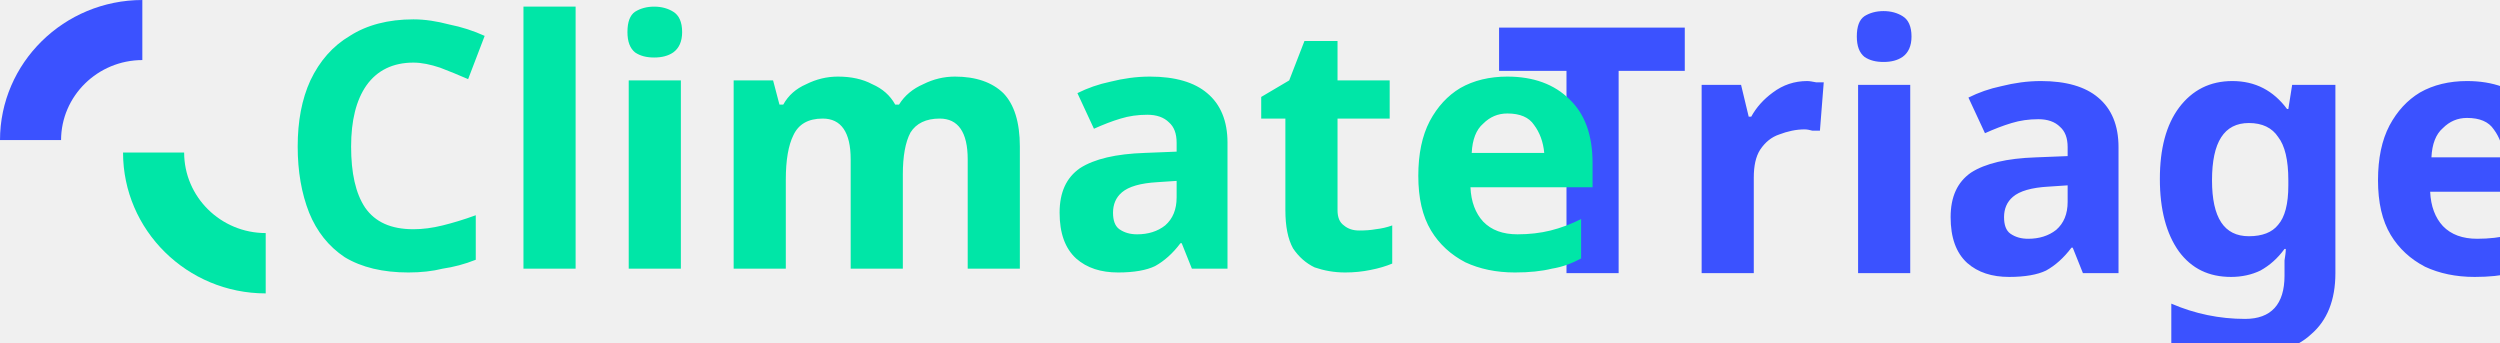
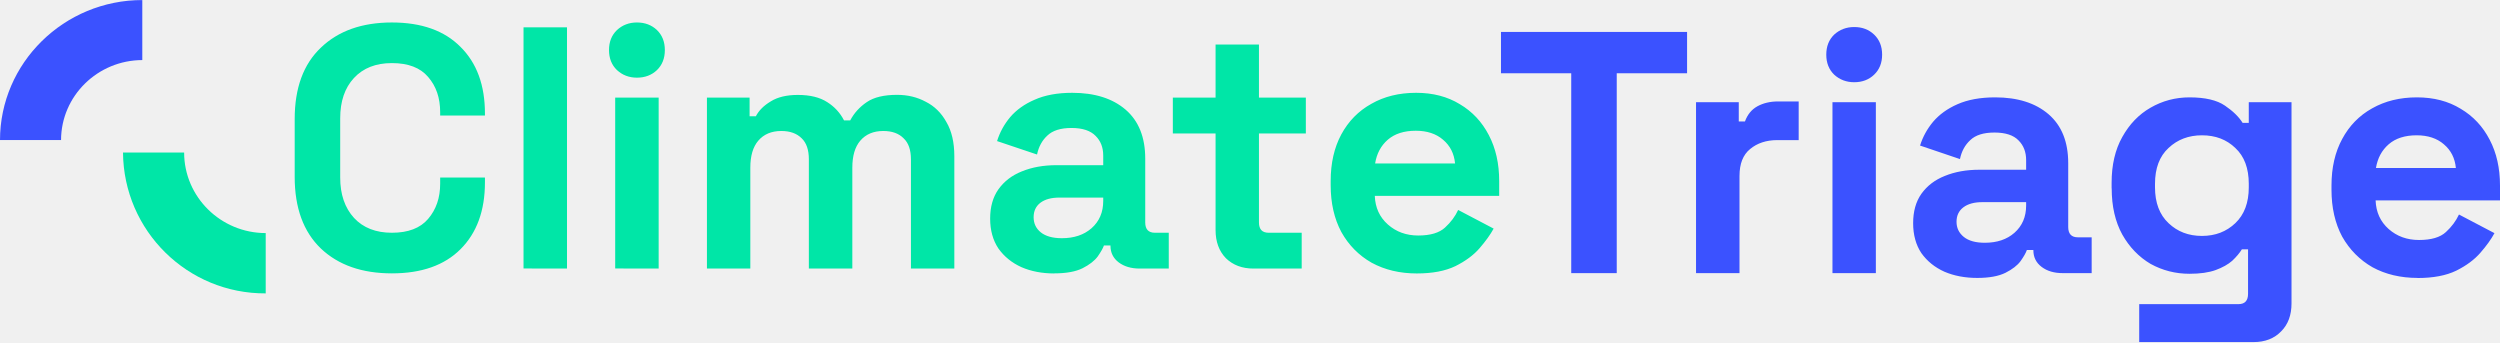
- <svg xmlns="http://www.w3.org/2000/svg" xmlns:xlink="http://www.w3.org/1999/xlink" width="30.71mm" height="4.202mm" viewBox="0 0 30.71 4.202" version="1.1" id="svg1" xml:space="preserve">
-   <defs id="defs1">
-     <rect x="166.153" y="305.419" width="399.583" height="254.907" id="rect1" />
-     <polygon id="path-1" points="0,79.11 0,0.469 79.954,0.469 79.954,79.11 " />
-     <polygon id="path-1-7" points="79.954,79.11 0,79.11 0,0.469 79.954,0.469 " />
+ <svg xmlns="http://www.w3.org/2000/svg" xmlns:xlink="http://www.w3.org/1999/xlink" width="116.068" height="15.882" viewBox="0 0 30.71 4.202" xml:space="preserve">
+   <defs>
+     <path id="a" d="M166.153 305.419h399.583v254.907H166.153z" />
+     <path id="b" d="M79.954 79.11H0V.469h79.954z" />
+     <path id="c" d="M79.954.469V79.11H0V.469z" />
  </defs>
-   <g id="layer1" transform="translate(-53.79635,-110.6685)">
-     <text xml:space="preserve" transform="scale(0.2645833)" id="text1" style="font-style:normal;font-variant:normal;font-weight:normal;font-stretch:normal;font-size:16px;line-height:1.25;font-family:'Space Grotesk';-inkscape-font-specification:'Space Grotesk';letter-spacing:0px;word-spacing:0px;white-space:pre;shape-inside:url(#rect1);display:inline" />
-     <text xml:space="preserve" style="font-size:4.233px;line-height:1.25;font-family:sans-serif;-inkscape-font-specification:sans-serif;letter-spacing:0px;word-spacing:0px;fill:#3b52ff;fill-opacity:1;stroke-width:0.265" x="72.132" y="114.024" id="text2">
-       <tspan id="tspan2" style="font-style:normal;font-variant:normal;font-weight:bold;font-stretch:normal;font-family:'Space Grotesk';-inkscape-font-specification:'Space Grotesk Bold';fill:#3b52ff;fill-opacity:1;stroke-width:0.265" x="72.132" y="114.024">Triage</tspan>
-     </text>
-     <text xml:space="preserve" style="font-size:4.233px;line-height:1.25;font-family:sans-serif;-inkscape-font-specification:sans-serif;letter-spacing:0px;word-spacing:0px;fill:#3b52ff;fill-opacity:1;stroke-width:0.265" x="57.205" y="113.968" id="text2-6">
-       <tspan id="tspan2-2" style="font-style:normal;font-variant:normal;font-weight:bold;font-stretch:normal;font-family:'Space Grotesk';-inkscape-font-specification:'Space Grotesk Bold';fill:#00e6a7;fill-opacity:1;stroke-width:0.265" x="57.205" y="113.968">Climate</tspan>
-     </text>
-     <g id="Group-6" transform="matrix(0.04798819,0,0,0.04798819,56.27892,109.9633)" style="fill:none;fill-rule:evenodd;stroke:none;stroke-width:1">
-       <g id="Group-3" transform="matrix(0.2900436,0,0,0.3150103,22.67467,20.51759)">
-         <mask id="mask-2" fill="#ffffff">
-           <use xlink:href="#path-1" id="use1" />
+   <path style="font-weight:700;font-size:4.233px;line-height:1.25;font-family:'Space Grotesk';-inkscape-font-specification:'Space Grotesk Bold';letter-spacing:0;word-spacing:0;fill:#3b52ff;stroke-width:.265" d="M73.097 114.024v-2.455h-.863v-.508h2.286v.508h-.864v2.455zm1.533 0v-2.1h.525v.237h.076q.046-.127.152-.186.11-.06.254-.06h.254v.475h-.262q-.203 0-.335.11-.13.106-.13.33v1.194zm1.676 0v-2.1h.533v2.1zm.267-2.345q-.144 0-.246-.093-.097-.094-.097-.246t.097-.246q.102-.093.246-.093.148 0 .245.093.098.094.098.246t-.098.246q-.097.093-.245.093zm1.511 2.404q-.224 0-.402-.076-.178-.08-.284-.229-.101-.152-.101-.368t.101-.36q.106-.148.288-.22.186-.076.423-.076h.576v-.119q0-.148-.093-.241-.093-.097-.296-.097-.2 0-.297.093-.097.089-.127.233l-.49-.166q.05-.16.16-.292.115-.135.3-.216.191-.084.462-.084.415 0 .656.207.242.208.242.601v.784q0 .127.118.127h.17v.44h-.356q-.157 0-.258-.076-.102-.077-.102-.204v-.004h-.08q-.017.051-.077.136-.059.08-.186.144-.127.063-.347.063zm.093-.432q.225 0 .364-.122.144-.127.144-.335v-.042h-.537q-.149 0-.233.063-.085.064-.085.178 0 .114.089.186t.258.072zm1.558-.669v-.067q0-.33.131-.563.132-.237.347-.36.22-.127.479-.127.288 0 .436.102.148.101.216.211h.076v-.254h.525v2.472q0 .216-.127.343-.127.132-.339.132h-1.405v-.466h1.219q.118 0 .118-.127v-.546h-.076q-.042.068-.118.14-.076.067-.203.114-.127.046-.322.046-.258 0-.479-.122-.215-.127-.347-.36-.13-.237-.13-.567zm1.11.585q.245 0 .41-.157.165-.157.165-.44v-.043q0-.287-.165-.44-.161-.156-.41-.156-.246 0-.411.156-.166.153-.166.44v.043q0 .283.166.44.165.157.41.157zm2.65.516q-.314 0-.555-.131-.237-.136-.373-.377-.131-.245-.131-.576v-.05q0-.33.131-.572.131-.245.368-.377.238-.135.55-.135.31 0 .538.14.229.135.356.38.127.242.127.564v.182h-1.528q.008.216.16.351.153.135.373.135.225 0 .33-.097.106-.097.161-.216l.436.229q-.059.11-.173.241-.11.127-.297.22-.186.09-.474.09zm-.513-1.35h.982q-.017-.182-.148-.292-.127-.11-.334-.11-.216 0-.343.11-.127.11-.157.292z" aria-label="Triage" transform="translate(-53.796 -110.669)" />
+   <path style="font-weight:700;font-size:4.233px;line-height:1.25;font-family:'Space Grotesk';-inkscape-font-specification:'Space Grotesk Bold';letter-spacing:0;word-spacing:0;fill:#00e6a7;stroke-width:.265" d="M58.61 114.027q-.55 0-.872-.305-.322-.309-.322-.88v-.711q0-.572.322-.877.322-.309.872-.309.546 0 .843.3.3.297.3.818v.025h-.55v-.042q0-.262-.148-.432-.144-.17-.445-.17-.296 0-.466.183-.169.182-.169.495v.728q0 .31.17.496.169.182.465.182.3 0 .445-.17.148-.173.148-.431v-.077h.55v.06q0 .52-.3.82-.297.297-.843.297zm1.617-.06v-2.962h.534v2.963zm1.126 0v-2.099h.534v2.1zm.267-2.344q-.144 0-.245-.093-.098-.094-.098-.246t.098-.246q.101-.093.245-.093.148 0 .246.093.097.094.097.246t-.097.246q-.098.093-.246.093zm.86 2.345v-2.1h.524v.229h.077q.055-.106.182-.182.127-.08.334-.08.224 0 .36.088.135.085.207.225h.076q.072-.136.204-.225.13-.089.372-.089.195 0 .352.085.16.08.254.25.097.165.097.419v1.38h-.533v-1.342q0-.174-.09-.258-.088-.09-.25-.09-.181 0-.283.12-.097.114-.097.33v1.24h-.534v-1.342q0-.174-.088-.258-.09-.09-.25-.09-.182 0-.284.12-.097.114-.097.33v1.24zm4.267.06q-.225 0-.403-.077-.177-.08-.283-.229-.102-.152-.102-.368t.102-.36q.106-.148.288-.22.186-.076.423-.076h.576v-.119q0-.148-.093-.24-.094-.098-.297-.098-.199 0-.296.093-.097.089-.127.233l-.491-.165q.05-.161.16-.293.115-.135.301-.215.19-.085.462-.085.415 0 .656.207.241.208.241.601v.784q0 .127.119.127h.17v.44h-.357q-.156 0-.258-.076-.101-.077-.101-.204v-.004h-.08q-.018.051-.077.136-.06.08-.186.144-.127.063-.347.063zm.093-.433q.224 0 .364-.122.144-.127.144-.335v-.042h-.538q-.148 0-.233.063-.084.064-.084.178 0 .115.088.186.09.072.259.072zm2.353.373q-.207 0-.338-.127-.127-.131-.127-.347v-1.186h-.525v-.44h.525v-.652h.533v.652h.576v.44h-.576v1.093q0 .127.119.127h.406v.44zm2.007.06q-.313 0-.555-.132-.237-.135-.372-.377-.131-.245-.131-.576v-.05q0-.33.13-.572.132-.245.37-.377.236-.135.55-.135.309 0 .537.14.229.135.356.38.127.242.127.564v.182h-1.528q.008.216.16.351.153.136.373.136.224 0 .33-.098.106-.097.161-.216l.436.229q-.06.11-.173.241-.11.127-.297.22-.186.09-.474.09zm-.512-1.351h.982q-.017-.182-.148-.292-.127-.11-.335-.11-.216 0-.343.11-.127.11-.156.292z" aria-label="Climate" transform="translate(-53.796 -110.669)" />
+   <g style="fill:none;fill-rule:evenodd;stroke:none;stroke-width:1">
+     <g style="fill:none;fill-rule:evenodd;stroke:none;stroke-width:1">
+       <g transform="matrix(.0219 0 0 .0219 0 -.01)">
+         <mask id="d" fill="#fff">
+           <use xlink:href="#c" />
        </mask>
-         <g id="Clip-2" />
+         <path d="M34.243 79.11H0C0 35.747 35.867.469 79.954.469v33.68c-25.205 0-45.71 20.17-45.71 44.96" fill="#3b52ff" mask="url(#d)" />
      </g>
-       <g id="Group-6-0" transform="matrix(0.4564818,0,0,0.4564818,-51.73285,14.48084)" style="fill:none;fill-rule:evenodd;stroke:none;stroke-width:1">
-         <g id="Group-3-9">
-           <mask id="mask-2-3" fill="#ffffff">
-             <use xlink:href="#path-1-7" id="use1-6" />
-           </mask>
-           <g id="Clip-2-0" />
-           <path d="M 34.243,79.11 H -5.3333333e-4 C -5.3333333e-4,35.747 35.867,0.469 79.954,0.469 V 34.15 c -25.205,0 -45.711,20.169 -45.711,44.96" id="Fill-1" fill="#3b52ff" mask="url(#mask-2-3)" />
-         </g>
-         <path d="M 149,165 C 104.888,165 69,129.562 69,86 h 34.263 c 0,24.903 20.519,45.166 45.737,45.166 z" id="Fill-4" fill="#00e6a7" />
-       </g>
+       <path d="M3.264 3.604a1.744 1.744 0 0 1-1.753-1.73h.751c0 .545.45.989 1.002.989z" fill="#00e6a7" />
    </g>
  </g>
</svg>
